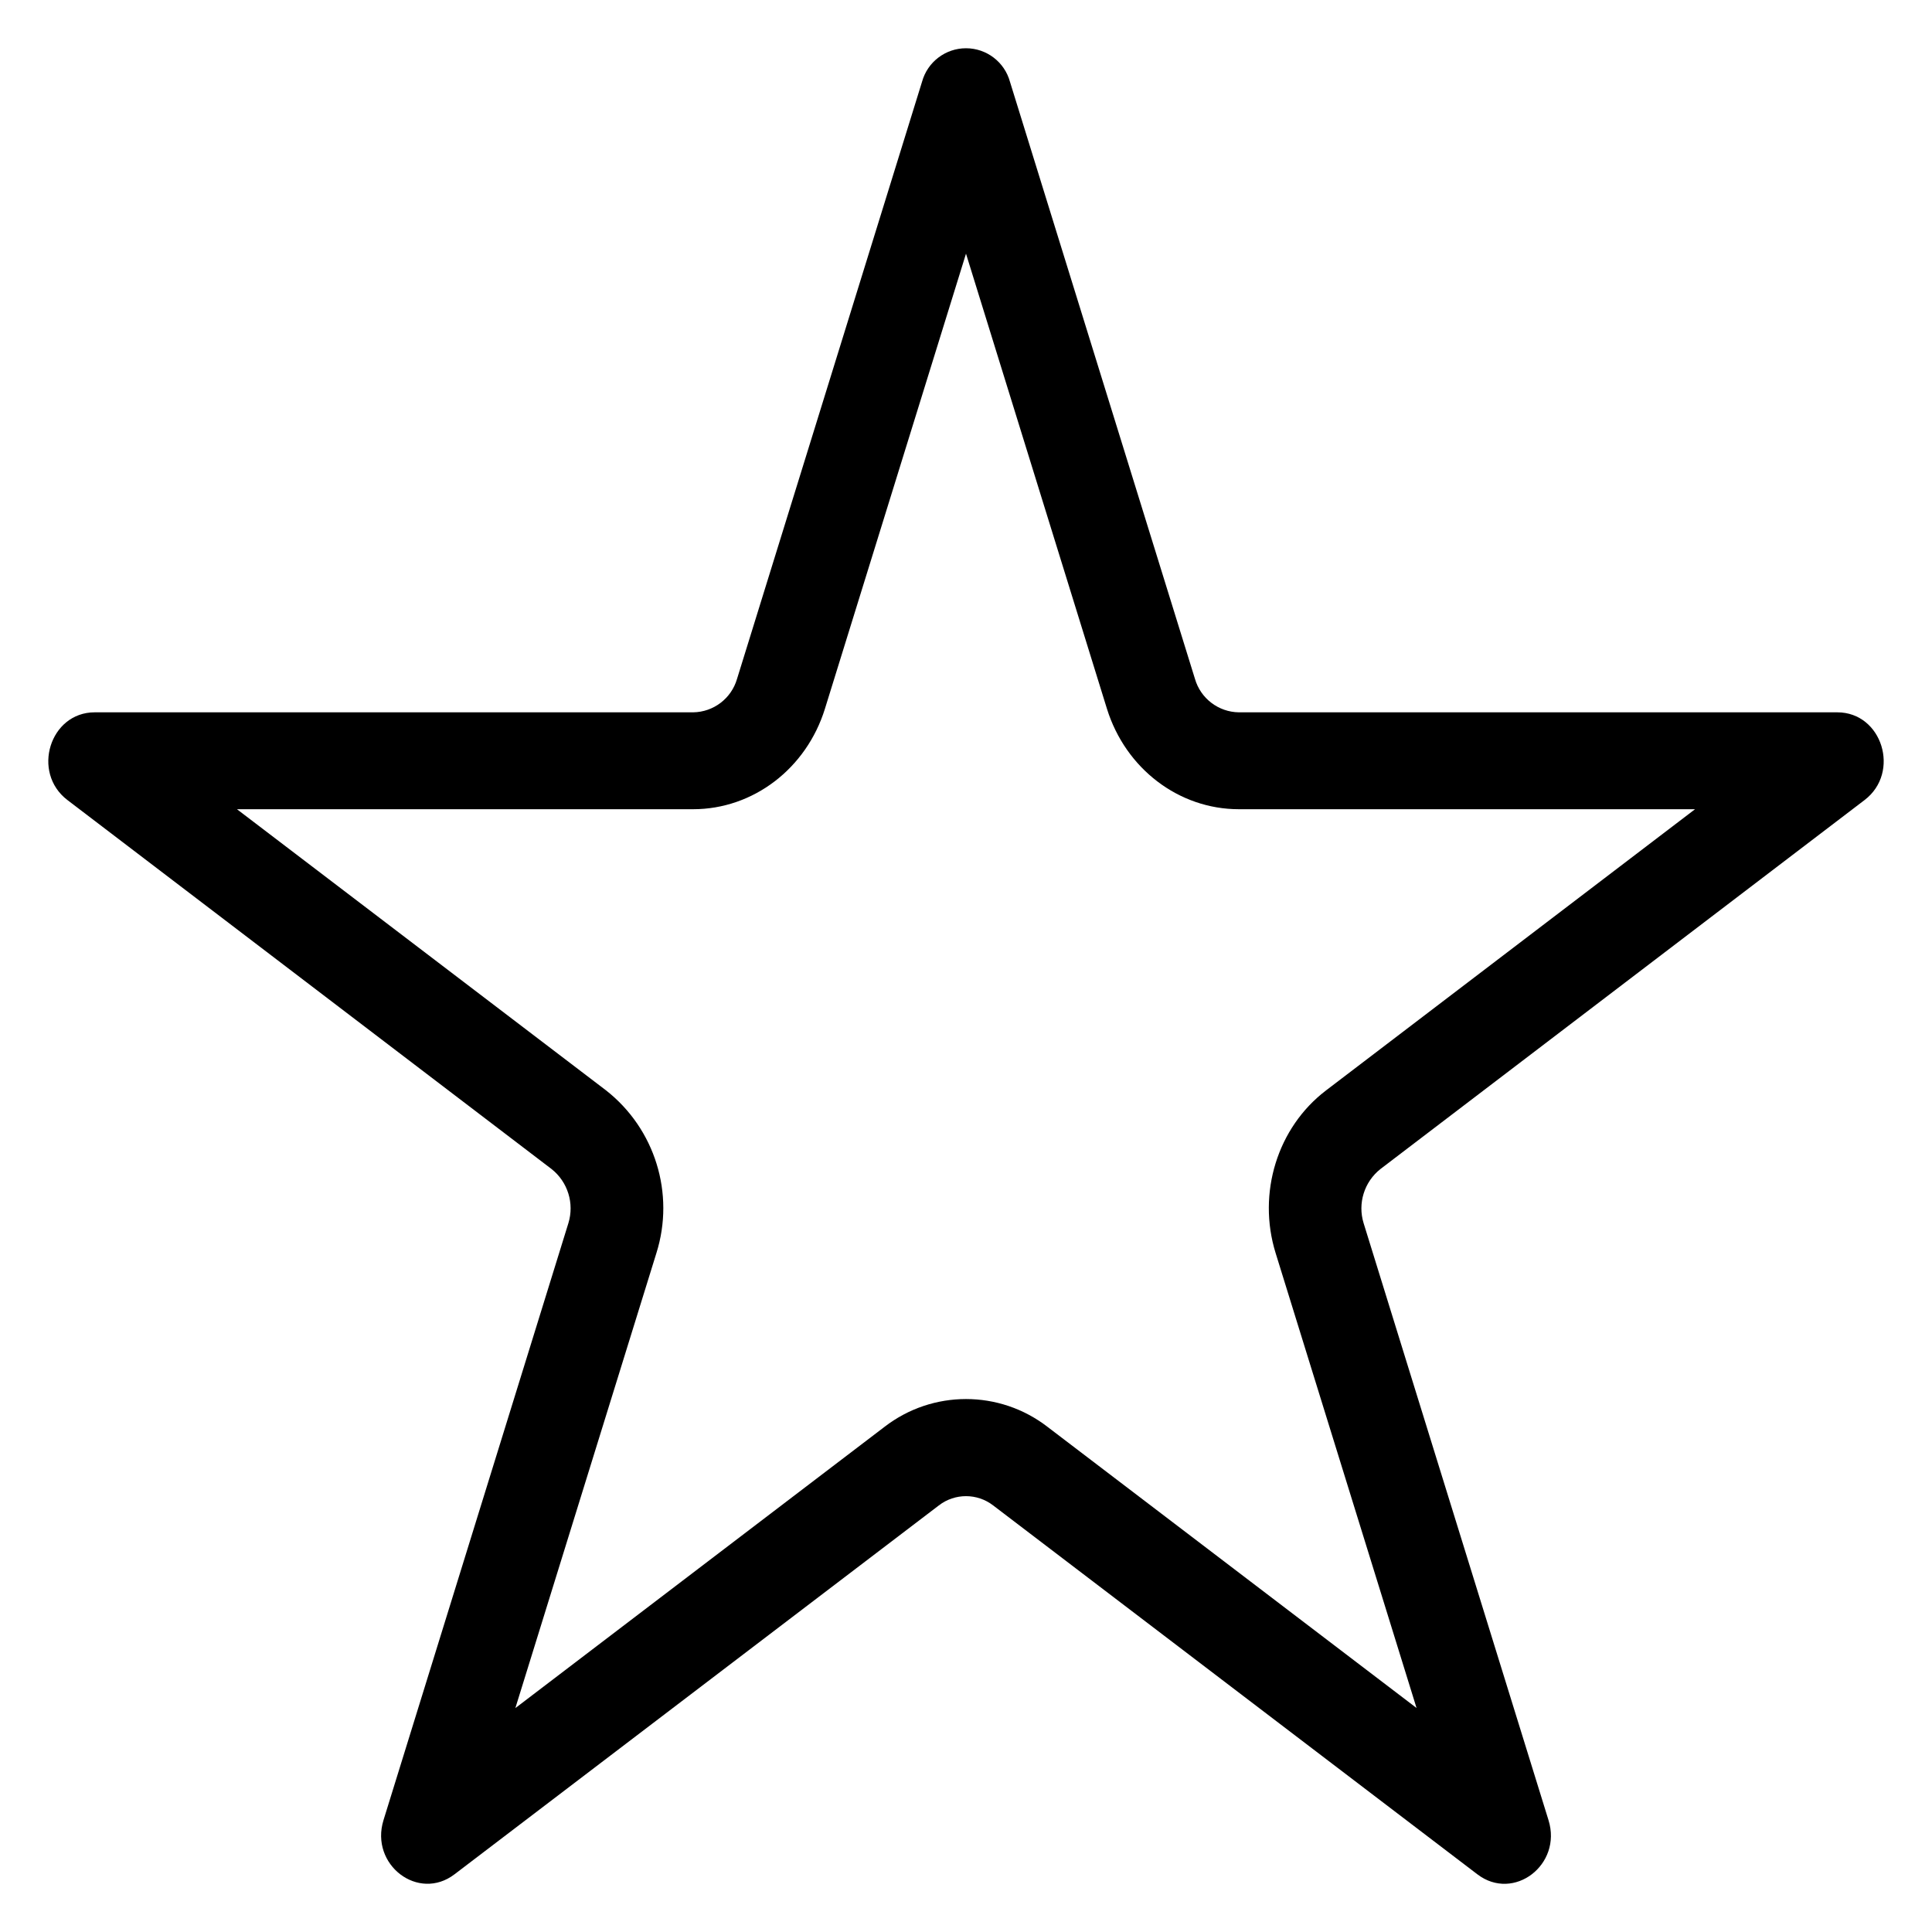
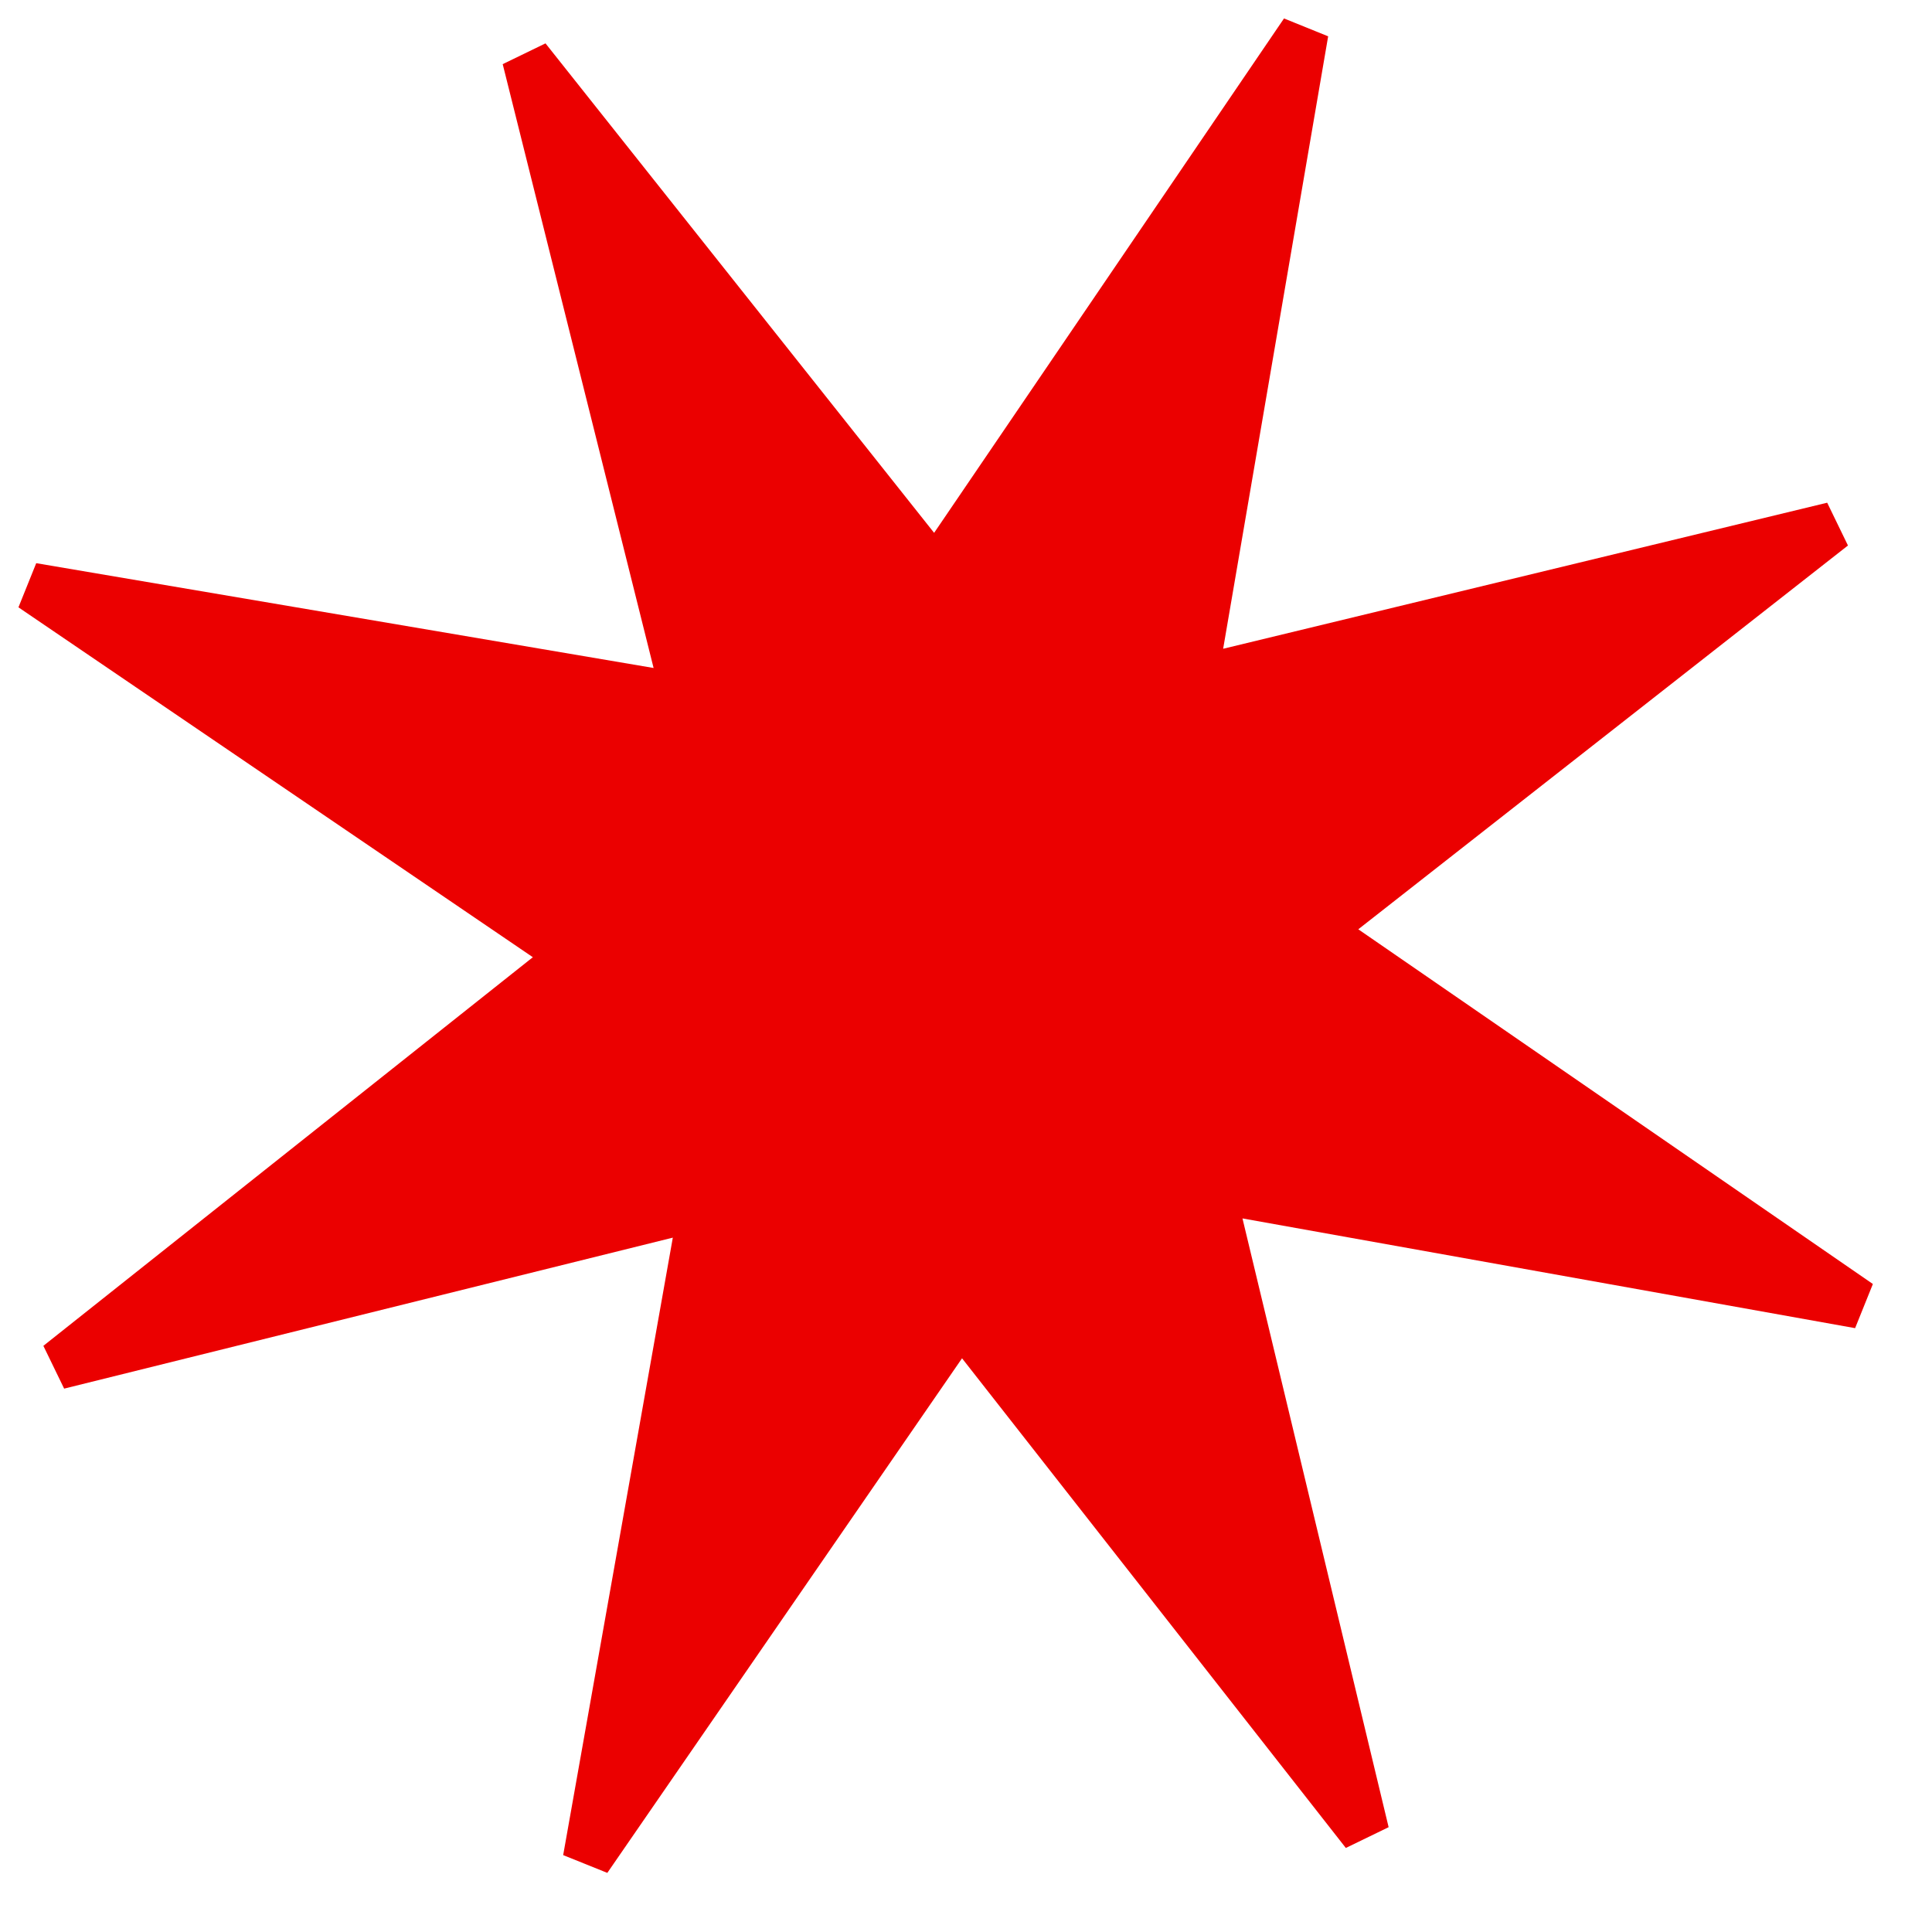
- <svg xmlns="http://www.w3.org/2000/svg" class="icon icon-accordion icon-star" viewBox="0 0 20 20">
-   <path fill-rule="evenodd" d="m10 2.626-1.46 4.71c-.192.62-.743 1.041-1.365 1.041H2.453l3.82 2.91a1.55 1.55 0 0 1 .522 1.685l-1.46 4.71 3.821-2.911a1.38 1.38 0 0 1 1.688 0l3.82 2.91-1.459-4.71c-.192-.62.019-1.3.522-1.683l3.82-2.911h-4.722c-.622 0-1.173-.42-1.366-1.04zm.455-1.78a.472.472 0 0 0-.91 0L7.63 7.027a.48.48 0 0 1-.455.347H.98c-.464 0-.657.622-.282.908l5.012 3.82a.52.52 0 0 1 .174.56l-1.914 6.18c-.143.462.361.847.736.56l5.013-3.818a.46.46 0 0 1 .562 0l5.013 3.819c.375.286.88-.099.736-.561l-1.914-6.18a.52.52 0 0 1 .174-.56l5.012-3.82c.375-.286.182-.908-.282-.908h-6.195a.48.48 0 0 1-.455-.347z" />
+ <svg xmlns="http://www.w3.org/2000/svg" width="20" height="20" viewBox="0 0 20 20" fill="none">
+   <path d="M6.287 19.388L5.83 19.204L6.965 12.812L0.664 14.375L0.449 13.932L5.516 9.909L0.191 6.287L0.375 5.83L6.766 6.915L5.204 0.664L5.647 0.449L9.67 5.516L13.292 0.191L13.749 0.376L12.662 6.716L18.915 5.204L19.13 5.647L14.061 9.62L19.388 13.292L19.204 13.749L12.862 12.613L14.375 18.915L13.932 19.13L9.959 14.061L6.287 19.388Z" fill="#EB0000" />
</svg>
